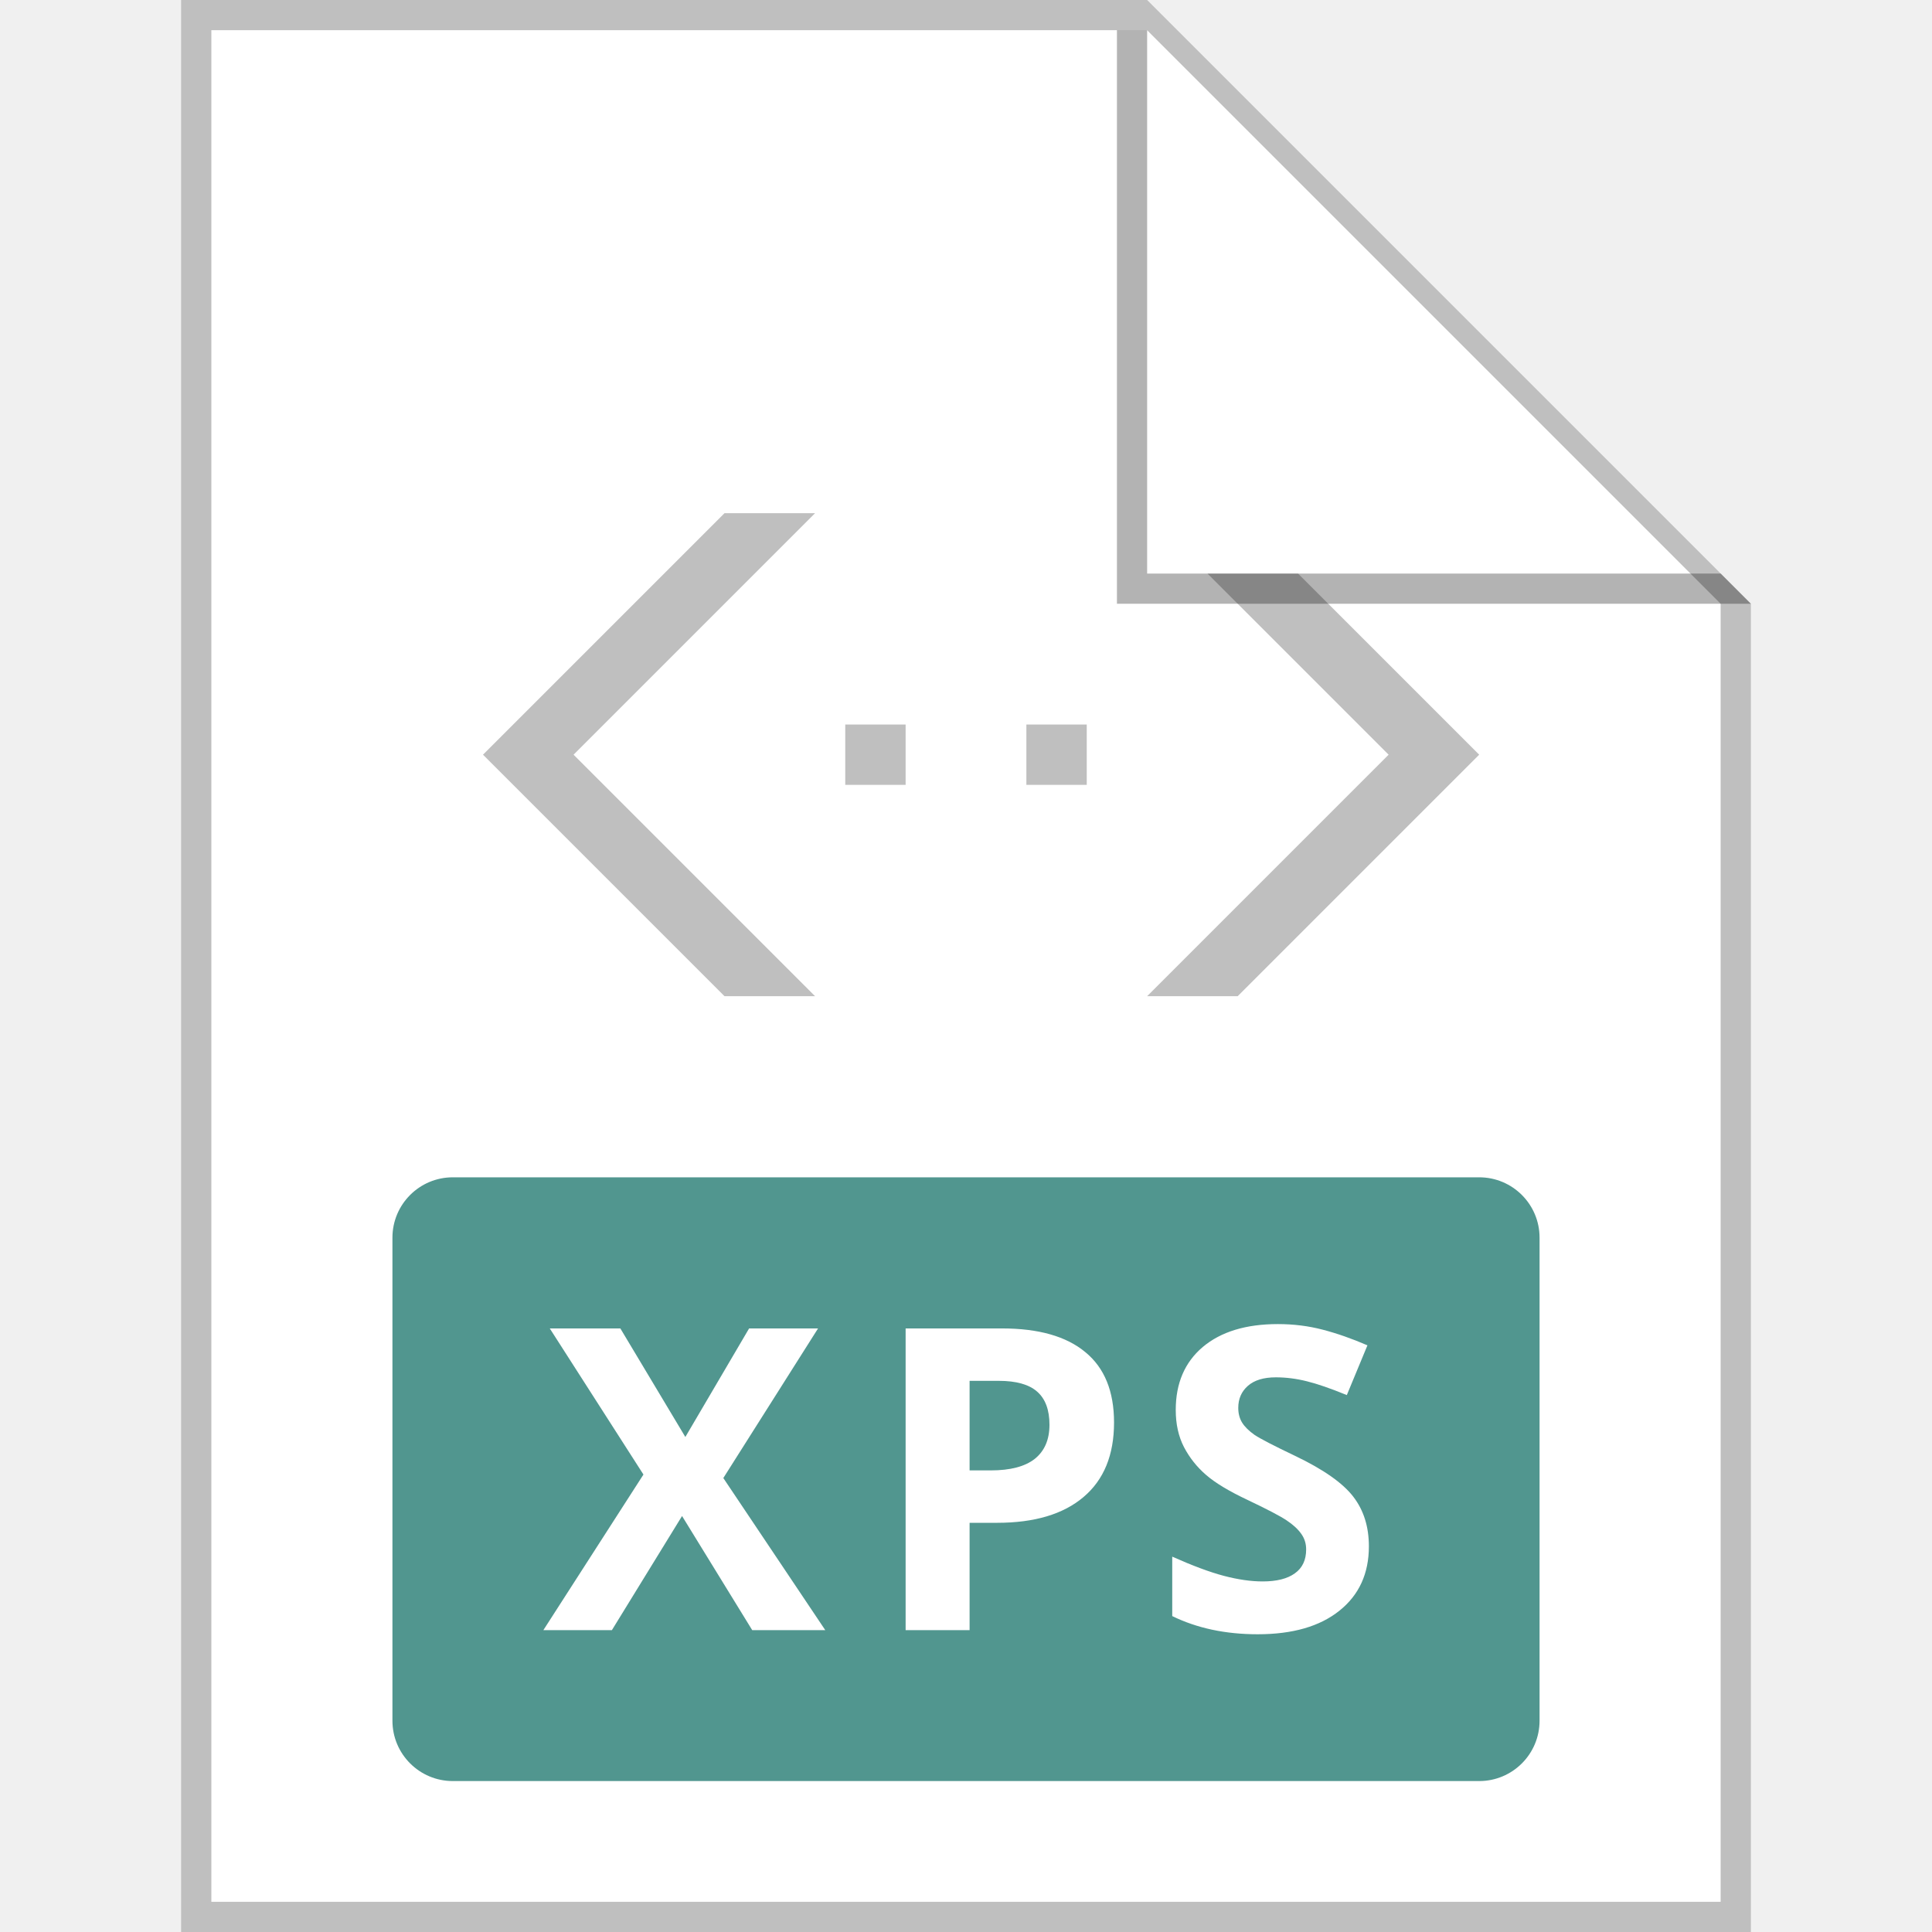
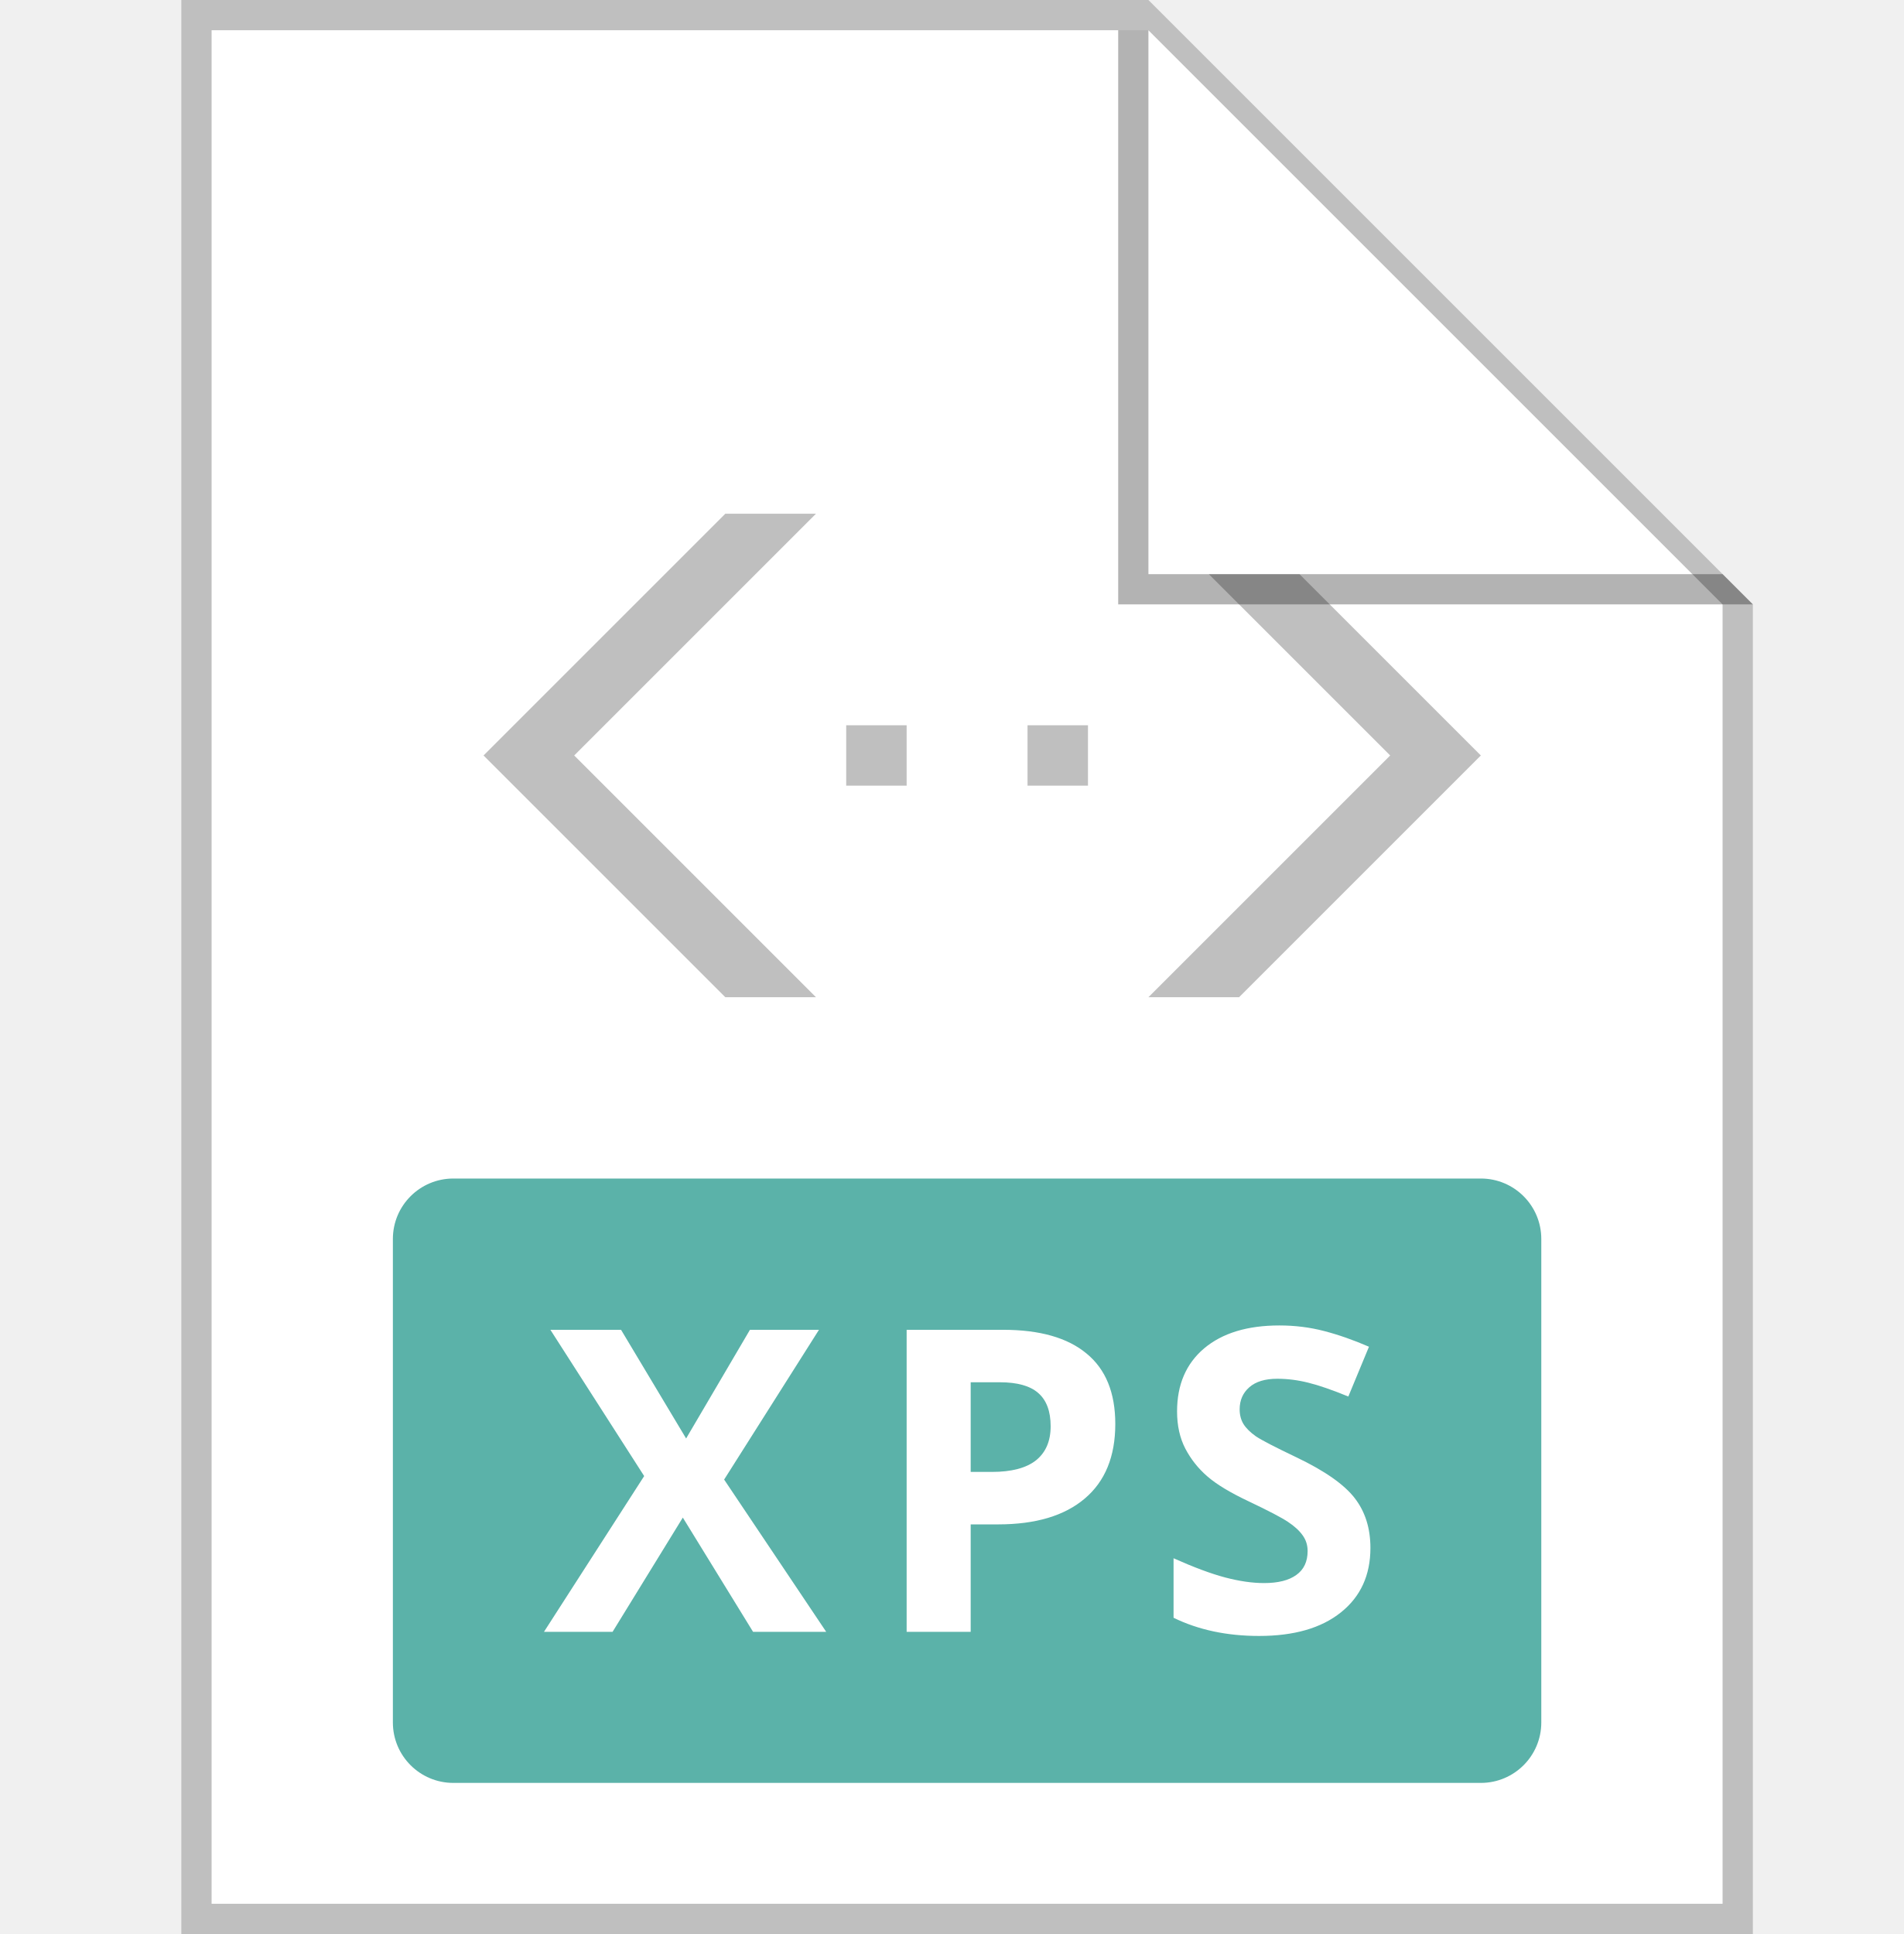
- <svg xmlns="http://www.w3.org/2000/svg" width="64" height="64" viewBox="0 0 64 64" fill="none">
+ <svg xmlns="http://www.w3.org/2000/svg" width="63" height="64" viewBox="0 0 63 64" fill="none">
  <path d="M7 1H38L57 20V63H7V1Z" fill="white" />
  <path fill-rule="evenodd" clip-rule="evenodd" d="M7 63H57V20L38 1H7V63ZM38 0H6V64H58V20L38 0Z" fill="#BFBFBF" />
-   <path d="M32.119 48.709H32.816C33.468 48.709 33.956 48.581 34.279 48.326C34.603 48.066 34.765 47.69 34.765 47.198C34.765 46.702 34.628 46.335 34.355 46.098C34.086 45.861 33.662 45.742 33.083 45.742H32.119V48.709Z" fill="#51968F" />
-   <path fill-rule="evenodd" clip-rule="evenodd" d="M15 39C13.895 39 13 39.895 13 41V57C13 58.105 13.895 59 15 59H49C50.105 59 51 58.105 51 57V41C51 39.895 50.105 39 49 39H15ZM44.369 53.357C45.02 52.838 45.346 52.127 45.346 51.225C45.346 50.573 45.173 50.024 44.827 49.577C44.48 49.126 43.84 48.677 42.906 48.23C42.199 47.893 41.751 47.661 41.559 47.533C41.372 47.401 41.236 47.267 41.149 47.13C41.062 46.989 41.019 46.825 41.019 46.638C41.019 46.337 41.126 46.093 41.34 45.906C41.554 45.719 41.862 45.626 42.263 45.626C42.6 45.626 42.942 45.669 43.289 45.756C43.639 45.842 44.082 45.995 44.615 46.214L45.298 44.566C44.783 44.343 44.289 44.17 43.815 44.047C43.346 43.924 42.851 43.862 42.332 43.862C41.274 43.862 40.445 44.115 39.843 44.621C39.246 45.127 38.948 45.822 38.948 46.706C38.948 47.175 39.039 47.586 39.221 47.937C39.404 48.287 39.647 48.595 39.953 48.859C40.258 49.124 40.716 49.399 41.327 49.687C41.978 49.996 42.409 50.222 42.619 50.363C42.833 50.505 42.995 50.653 43.104 50.808C43.213 50.958 43.268 51.131 43.268 51.327C43.268 51.678 43.143 51.942 42.892 52.12C42.646 52.298 42.291 52.387 41.826 52.387C41.438 52.387 41.01 52.325 40.541 52.202C40.076 52.079 39.506 51.867 38.832 51.566V53.535C39.652 53.936 40.595 54.137 41.662 54.137C42.819 54.137 43.721 53.877 44.369 53.357ZM27.338 54H24.918L22.594 50.22L20.27 54H18L21.315 48.846L18.212 44.006H20.55L22.703 47.602L24.815 44.006H27.099L23.961 48.962L27.338 54ZM36.904 47.123C36.904 48.199 36.567 49.021 35.893 49.591C35.223 50.16 34.268 50.445 33.028 50.445H32.119V54H30V44.006H33.192C34.405 44.006 35.325 44.268 35.954 44.792C36.588 45.312 36.904 46.089 36.904 47.123Z" fill="#51968F" />
+   <path d="M32.119 48.709H32.816C33.468 48.709 33.956 48.581 34.279 48.326C34.603 48.066 34.765 47.69 34.765 47.198C34.765 46.702 34.628 46.335 34.355 46.098C34.086 45.861 33.662 45.742 33.083 45.742H32.119V48.709Z" fill="#5BB2A9" />
+   <path fill-rule="evenodd" clip-rule="evenodd" d="M15 39C13.895 39 13 39.895 13 41V57C13 58.105 13.895 59 15 59H49C50.105 59 51 58.105 51 57V41C51 39.895 50.105 39 49 39H15ZM44.369 53.357C45.02 52.838 45.346 52.127 45.346 51.225C45.346 50.573 45.173 50.024 44.827 49.577C44.48 49.126 43.84 48.677 42.906 48.23C42.199 47.893 41.751 47.661 41.559 47.533C41.372 47.401 41.236 47.267 41.149 47.13C41.062 46.989 41.019 46.825 41.019 46.638C41.019 46.337 41.126 46.093 41.34 45.906C41.554 45.719 41.862 45.626 42.263 45.626C42.6 45.626 42.942 45.669 43.289 45.756C43.639 45.842 44.082 45.995 44.615 46.214L45.298 44.566C44.783 44.343 44.289 44.17 43.815 44.047C43.346 43.924 42.851 43.862 42.332 43.862C41.274 43.862 40.445 44.115 39.843 44.621C39.246 45.127 38.948 45.822 38.948 46.706C38.948 47.175 39.039 47.586 39.221 47.937C39.404 48.287 39.647 48.595 39.953 48.859C40.258 49.124 40.716 49.399 41.327 49.687C41.978 49.996 42.409 50.222 42.619 50.363C42.833 50.505 42.995 50.653 43.104 50.808C43.213 50.958 43.268 51.131 43.268 51.327C43.268 51.678 43.143 51.942 42.892 52.12C42.646 52.298 42.291 52.387 41.826 52.387C41.438 52.387 41.01 52.325 40.541 52.202C40.076 52.079 39.506 51.867 38.832 51.566V53.535C39.652 53.936 40.595 54.137 41.662 54.137C42.819 54.137 43.721 53.877 44.369 53.357ZM27.338 54H24.918L22.594 50.22L20.27 54H18L21.315 48.846L18.212 44.006H20.55L22.703 47.602L24.815 44.006H27.099L23.961 48.962L27.338 54ZM36.904 47.123C36.904 48.199 36.567 49.021 35.893 49.591C35.223 50.16 34.268 50.445 33.028 50.445H32.119V54H30V44.006H33.192C34.405 44.006 35.325 44.268 35.954 44.792C36.588 45.312 36.904 46.089 36.904 47.123Z" fill="#5BB2A9" />
  <path fill-rule="evenodd" clip-rule="evenodd" d="M24 33H27L19 25L27 17H24L16 25L24 33ZM43 19L40 19L46 25L38 33L41 33L49 25L43 19ZM30 24H28V26H30V24ZM36 24H34V26H36V24Z" fill="#BFBFBF" />
  <path opacity="0.3" d="M37 20V1H38V19H57L58 20H37Z" fill="black" />
</svg>
